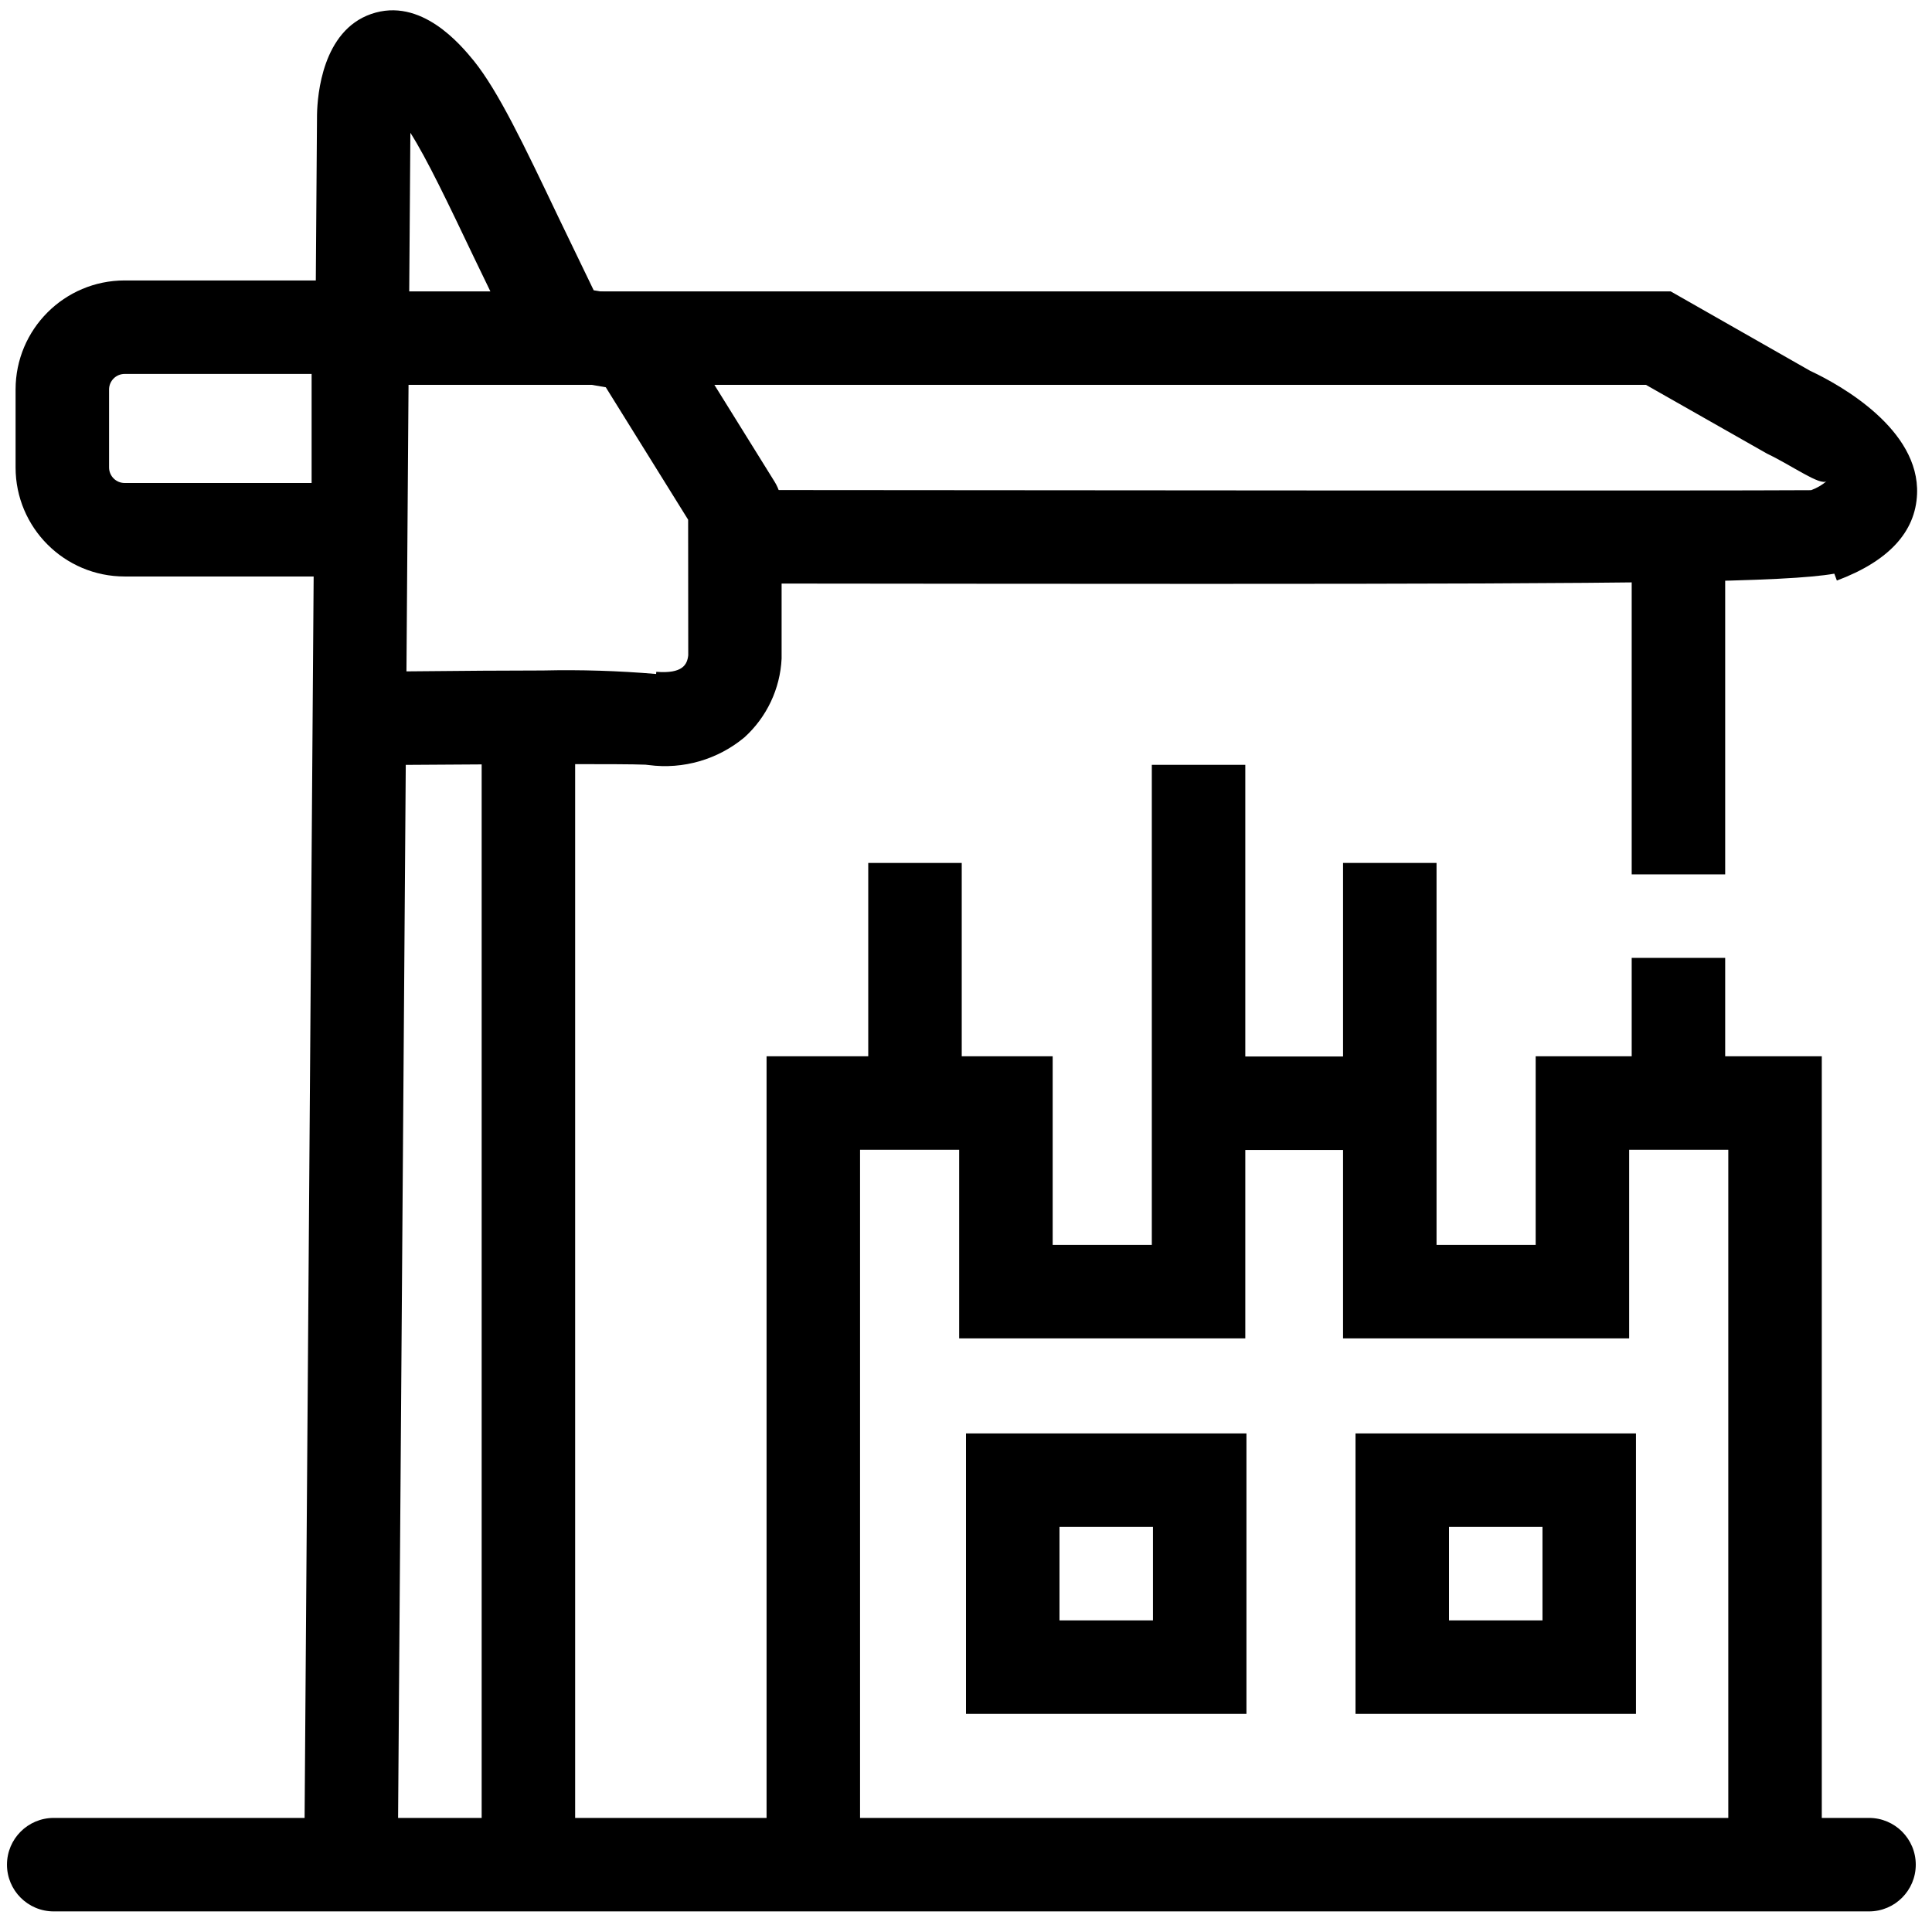
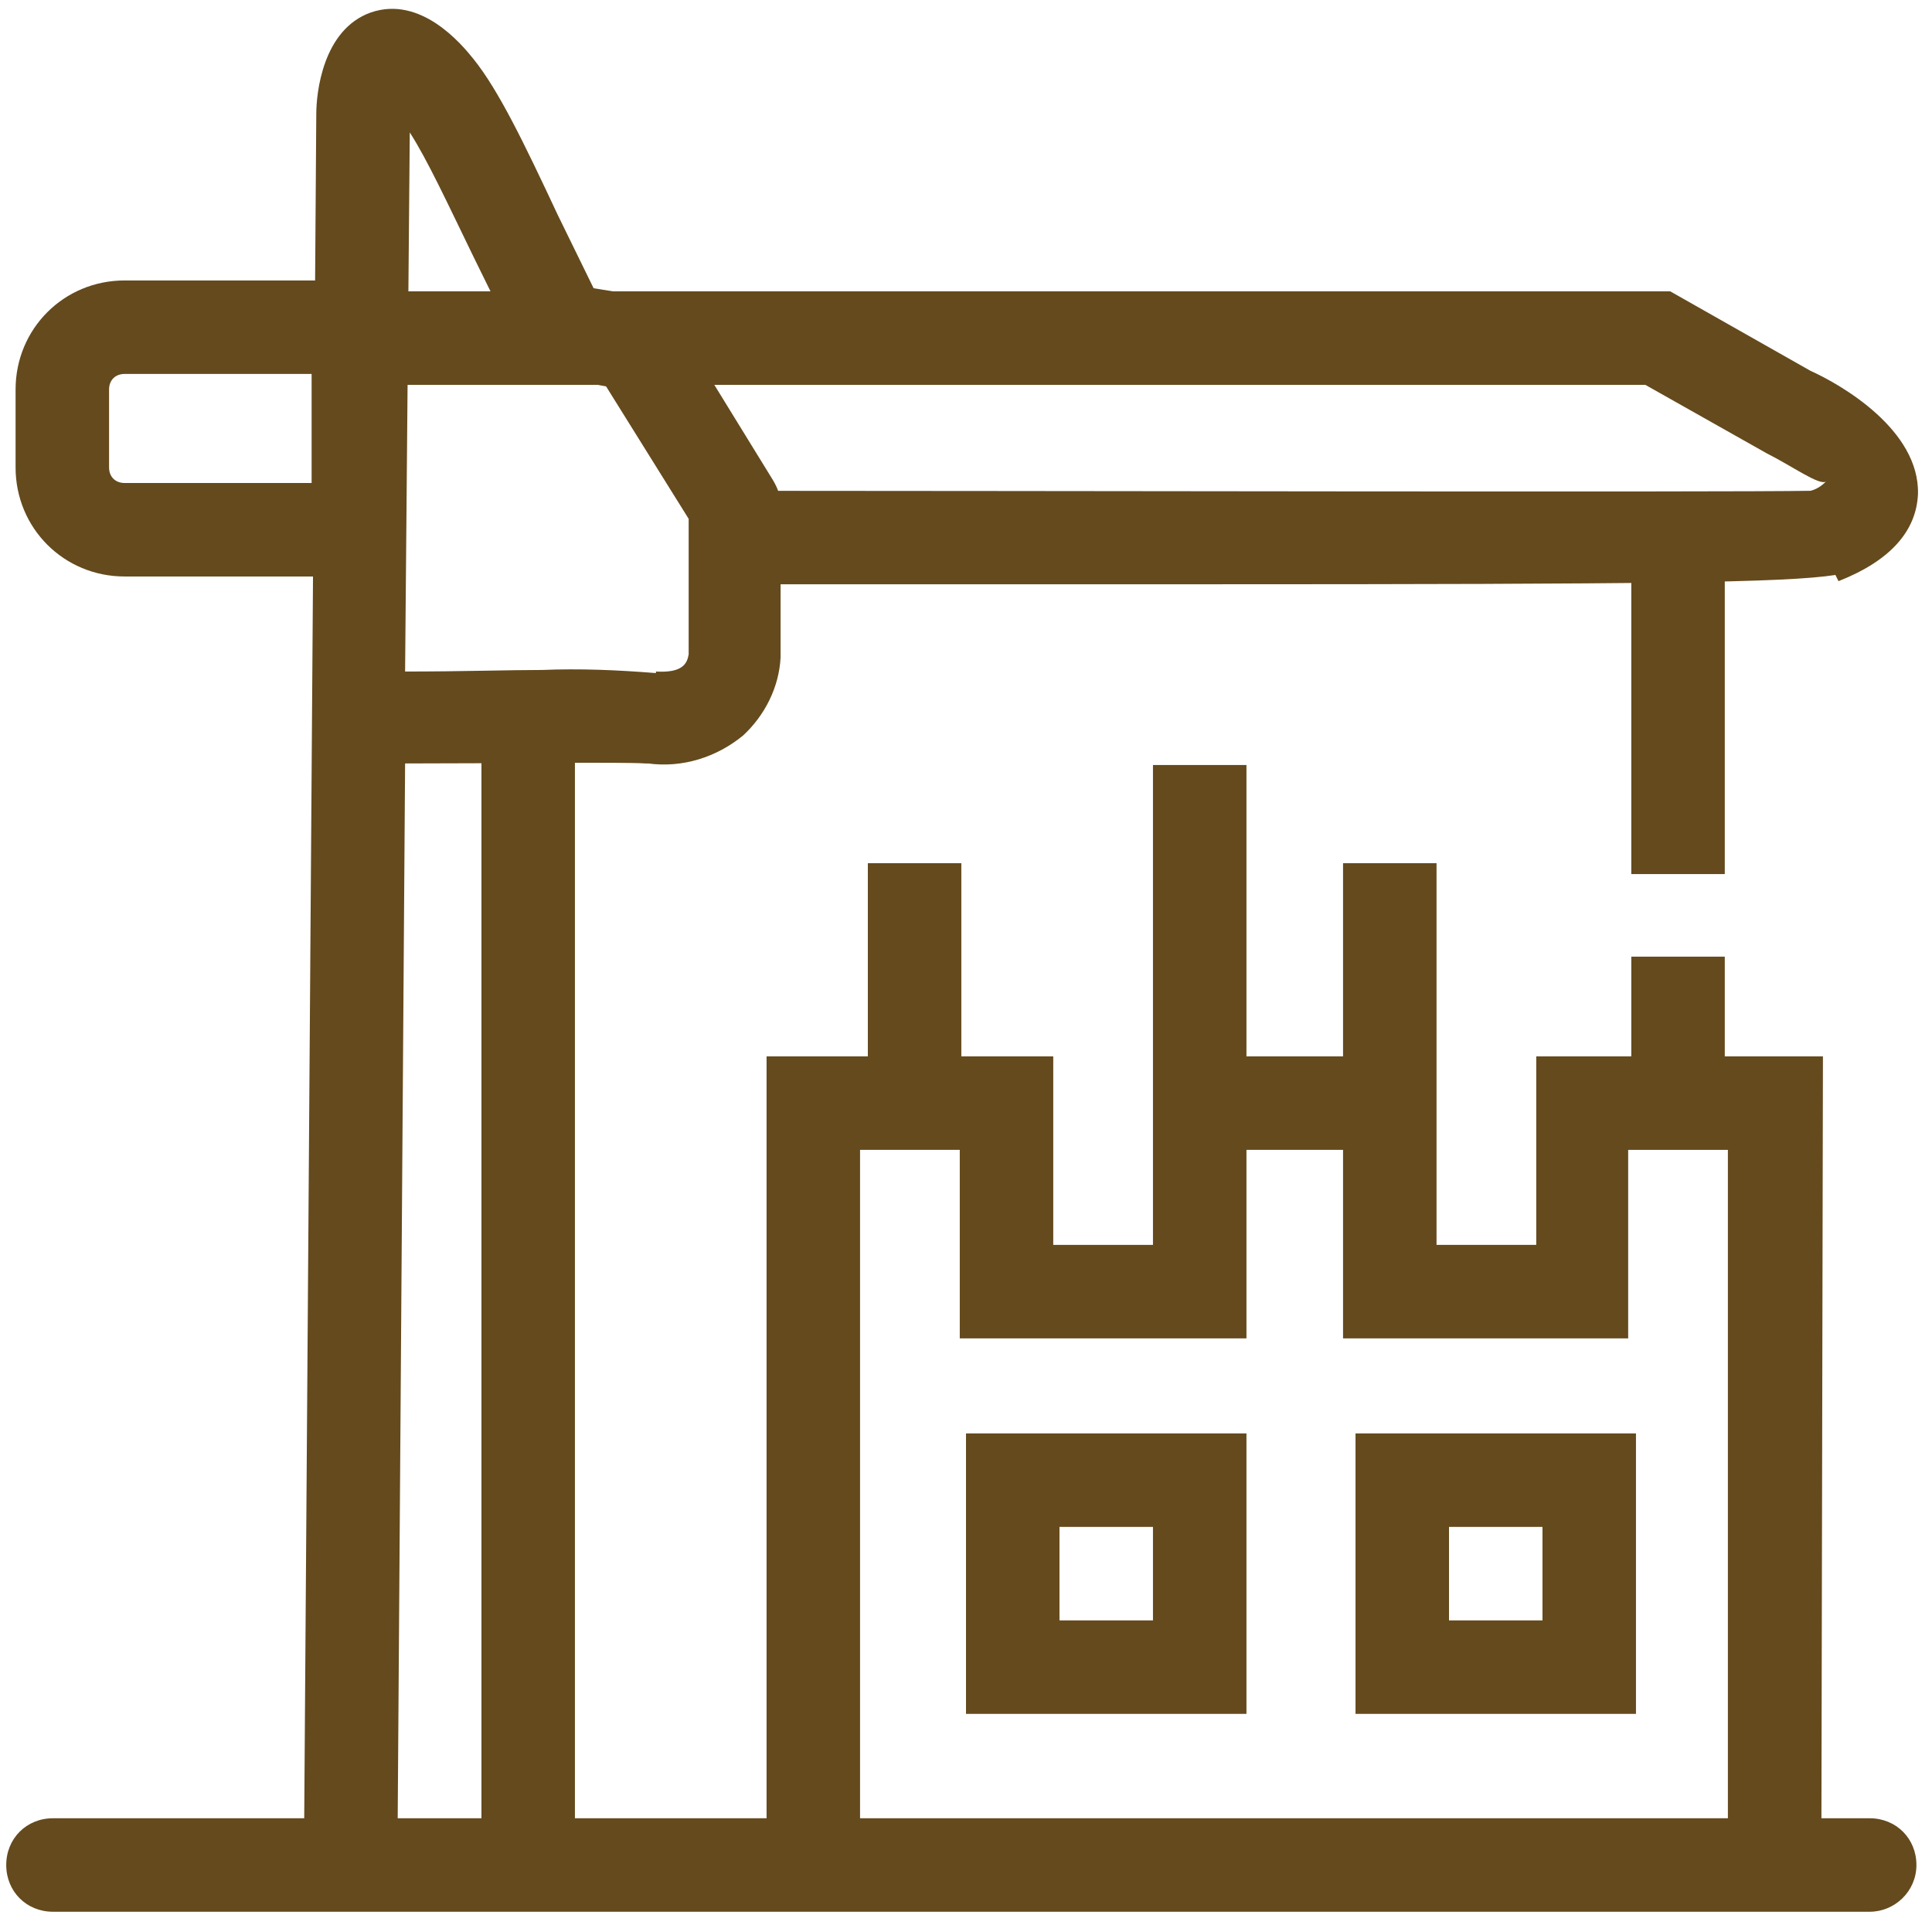
- <svg xmlns="http://www.w3.org/2000/svg" width="124" height="124" viewBox="0 0 124 124">
-   <defs>
-     <clipPath id="clip-_3">
-       <rect width="124" height="124" />
+ <svg xmlns="http://www.w3.org/2000/svg" xmlns:xlink="http://www.w3.org/1999/xlink" version="1.1" id="Layer_1" x="0px" y="0px" viewBox="0 0 124 124" style="enable-background:new 0 0 124 124;" xml:space="preserve">
+   <style type="text/css">
+ 	.st0{clip-path:url(#SVGID_00000179640193656056431680000017308489238852152246_);}
+ 	.st1{fill:#644A1D;}
+ </style>
+   <g>
+     <defs>
+       <rect id="SVGID_1_" width="124" height="124" />
+     </defs>
+     <clipPath id="SVGID_00000042697683281603257400000012876298461916959660_">
+       <use xlink:href="#SVGID_1_" style="overflow:visible;" />
    </clipPath>
-   </defs>
-   <g id="_3" data-name="3" clip-path="url(#clip-_3)">
-     <path id="Path_12" data-name="Path 12" d="M6,6v6h6V6H6M0,0H18V18H0Z" transform="translate(62 92)" />
-     <path id="Path_13" data-name="Path 13" d="M6,6v6h6V6H6M0,0H18V18H0Z" transform="translate(87 92)" />
-     <path id="Path_2" data-name="Path 2" d="M923.524,596.275l-6-.044.823-112.883c.026-1.27.352-5.368,3.474-6.45,3.207-1.111,5.755,1.989,6.593,3.008,1.577,1.966,3.189,5.346,5.421,10.025l2.269,4.7,3.121.536a3,3,0,0,1,2.04,1.373l6.448,10.374a3,3,0,0,1,.452,1.584v9.777a7.291,7.291,0,0,1-2.383,5.048,7.96,7.96,0,0,1-6.136,1.781q-.11-.009-.218-.025c-1.337-.065-9.227-.032-15.385.013Zm9.322-77.242a67.572,67.572,0,0,1,7.265.225l.011-.14c1.691.135,1.985-.461,2.051-1.062l-.007-8.7-5.285-8.5-3.314-.57a3,3,0,0,1-2.182-1.628l-2.965-6.136c-1.657-3.474-3.023-6.338-4.081-8l-.252,34.568C927.7,519.054,930.566,519.033,932.846,519.033Z" transform="translate(-898 -476)" />
-     <path id="Path_11" data-name="Path 11" d="M7,6A1,1,0,0,0,6,7v5a1,1,0,0,0,1,1H19V6H7M7,0H25V19H7a7,7,0,0,1-7-7V7A7,7,0,0,1,7,0Z" transform="translate(1 18)" />
-     <path id="Path_3" data-name="Path 3" d="M975.336,513.474c-8.576,0-18.918-.011-31.413-.024l.006-6c18.308.019,64.943.056,70.308.011a3.191,3.191,0,0,0,1-.581c-.419.315-2.209-.994-3.825-1.764l-7.772-4.415h-83.12v-6h84.706l8.955,5.1c1.977.924,7.03,3.766,6.86,7.909-.1,2.44-1.832,4.308-5.146,5.551l-.165-.441C1012.663,513.357,1003.684,513.474,975.336,513.474Z" transform="translate(-898 -476)" />
-     <path id="Path_4" data-name="Path 4" d="M934.914,596.734h-6V523.564h6Z" transform="translate(-898 -476.104)" />
-     <path id="Path_5" data-name="Path 5" d="M953.2,594.209h-6V543.794h18.363V555.9h6.363V525.089h6V561.9H959.562V549.794H953.2Z" transform="translate(-898 -476)" />
-     <path id="Path_6" data-name="Path 6" d="M977.926,594.209h-6V549.794h-6.363V561.9H947.2V531.385h6V555.9h6.363V543.794h18.363Z" transform="translate(-861 -476)" />
-     <path id="Path_7" data-name="Path 7" d="M959.726,545.967h-6V532.214h6Z" transform="translate(-898 -476.828)" />
-     <path id="Path_10" data-name="Path 10" d="M959.726,540.874h-6v-8.66h6Z" transform="translate(619.27 -885.918) rotate(90)" />
-     <path id="Path_8" data-name="Path 8" d="M959.726,540.874h-6v-8.66h6Z" transform="translate(-849 -470.735)" />
-     <path id="Path_9" data-name="Path 9" d="M959.726,553.851h-6V532.214h6Z" transform="translate(-849 -497.731)" />
-     <path id="Path_1" data-name="Path 1" d="M1019.052,598.678H902.542a3,3,0,0,1,0-6h116.51a3,3,0,0,1,0,6Z" transform="translate(-899.094 -476)" />
+     <g id="_3" style="clip-path:url(#SVGID_00000042697683281603257400000012876298461916959660_);">
+       <path id="Path_12" class="st1" d="M68,98v6h6v-6H68 M62,92h18v18H62V92z" />
+       <path id="Path_13" class="st1" d="M93,98v6h6v-6H93 M87,92h18v18H87V92z" />
+       <path id="Path_2" class="st1" d="M25.5,120.3l-6,0L20.3,7.3c0-1.3,0.4-5.4,3.5-6.5c3.2-1.1,5.8,2,6.6,3c1.6,2,3.2,5.3,5.4,10    l2.3,4.7l3.1,0.5c0.8,0.1,1.6,0.6,2,1.4l6.4,10.4c0.3,0.5,0.5,1,0.5,1.6v9.8c-0.1,1.9-1,3.7-2.4,5c-1.7,1.4-3.9,2.1-6.1,1.8    c-0.1,0-0.1,0-0.2,0c-1.3-0.1-9.2,0-15.4,0L25.5,120.3z M34.8,43c2.4-0.1,4.8,0,7.3,0.2l0-0.1c1.7,0.1,2-0.5,2.1-1.1l0-8.7    l-5.3-8.5l-3.3-0.6c-0.9-0.2-1.8-0.8-2.2-1.6l-3-6.1c-1.7-3.5-3-6.3-4.1-8l-0.3,34.6C29.7,43.1,32.6,43,34.8,43z" />
+       <path id="Path_11" class="st1" d="M8,24c-0.6,0-1,0.4-1,1v5c0,0.6,0.4,1,1,1h12v-7H8 M8,18h18v19H8c-3.9,0-7-3.1-7-7v-5    C1,21.1,4.1,18,8,18z" />
+       <path id="Path_3" class="st1" d="M77.3,37.5c-8.6,0-18.9,0-31.4,0l0-6c18.3,0,64.9,0.1,70.3,0c0.4-0.1,0.7-0.3,1-0.6    c-0.4,0.3-2.2-1-3.8-1.8l-7.8-4.4H22.5v-6h84.7l9,5.1c2,0.9,7,3.8,6.9,7.9c-0.1,2.4-1.8,4.3-5.1,5.6l-0.2-0.4    C114.7,37.4,105.7,37.5,77.3,37.5z" />
+       <path id="Path_4" class="st1" d="M36.9,120.6h-6V47.5h6V120.6z" />
+       <path id="Path_5" class="st1" d="M55.2,118.2h-6V67.8h18.4v12.1h6.4V49.1h6v36.8H61.6V73.8h-6.4V118.2z" />
+       <path id="Path_6" class="st1" d="M116.9,118.2h-6V73.8h-6.4v12.1H86.2V55.4h6v24.5h6.4V67.8h18.4L116.9,118.2z" />
+       <path id="Path_7" class="st1" d="M61.7,69.1h-6V55.4h6V69.1z" />
+       <path id="Path_10" class="st1" d="M78.4,73.8v-6h8.7v6H78.4z" />
+       <path id="Path_8" class="st1" d="M110.7,70.1h-6v-8.7h6V70.1z" />
+       <path id="Path_9" class="st1" d="M110.7,56.1h-6V34.5h6V56.1z" />
+       <path id="Path_1" class="st1" d="M120,122.7H3.4c-1.7,0-3-1.3-3-3s1.3-3,3-3l0,0H120c1.7,0,3,1.3,3,3S121.6,122.7,120,122.7z" />
+     </g>
  </g>
</svg>
